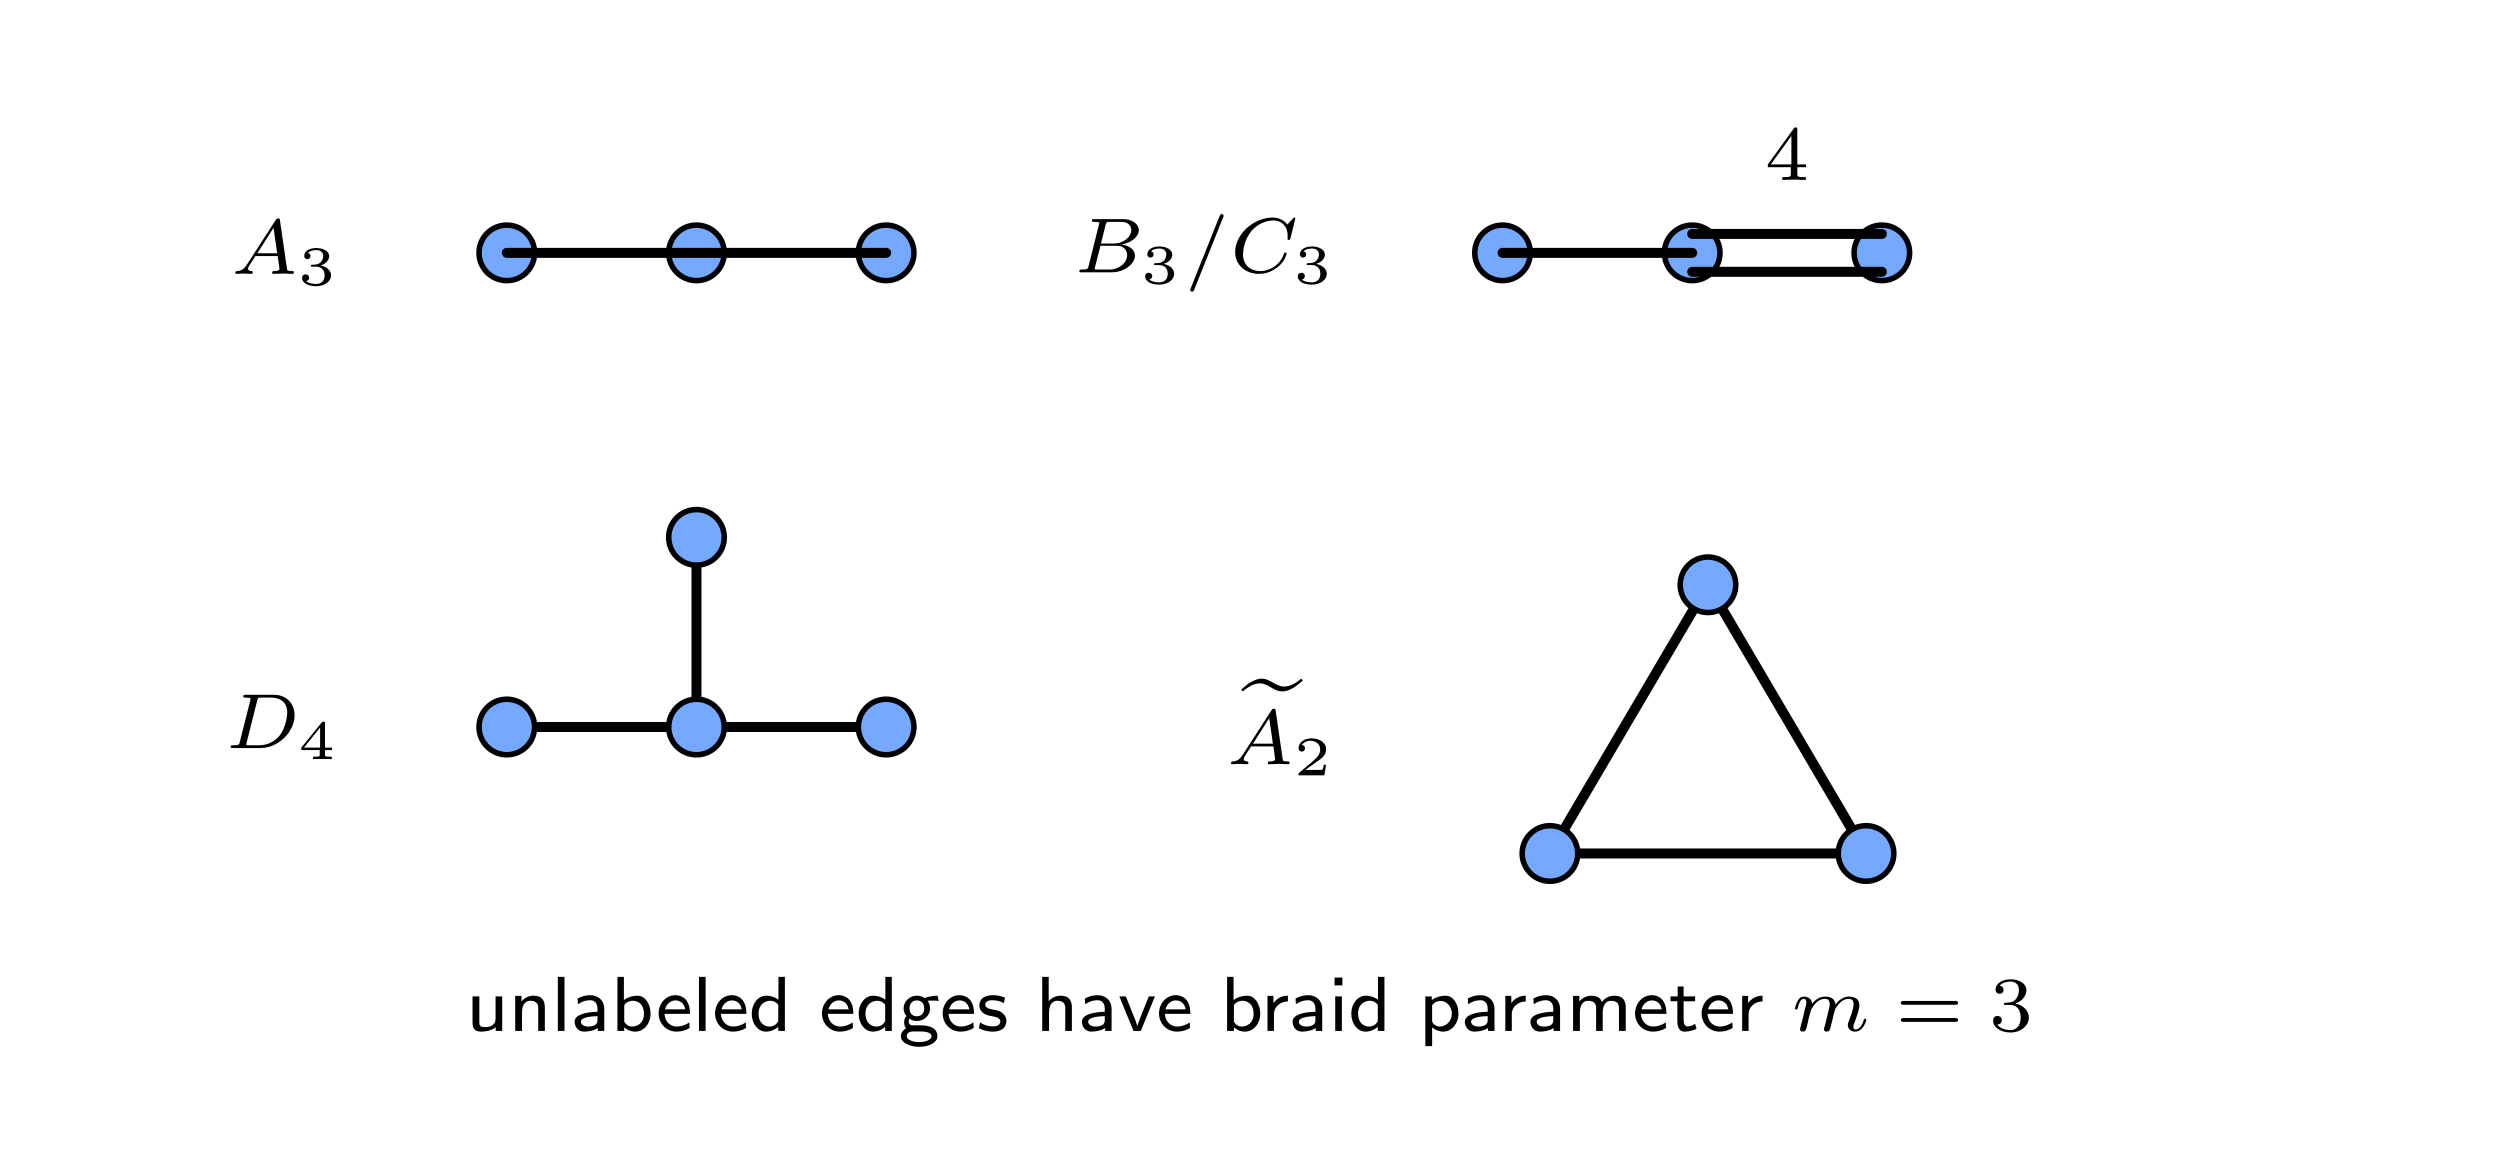
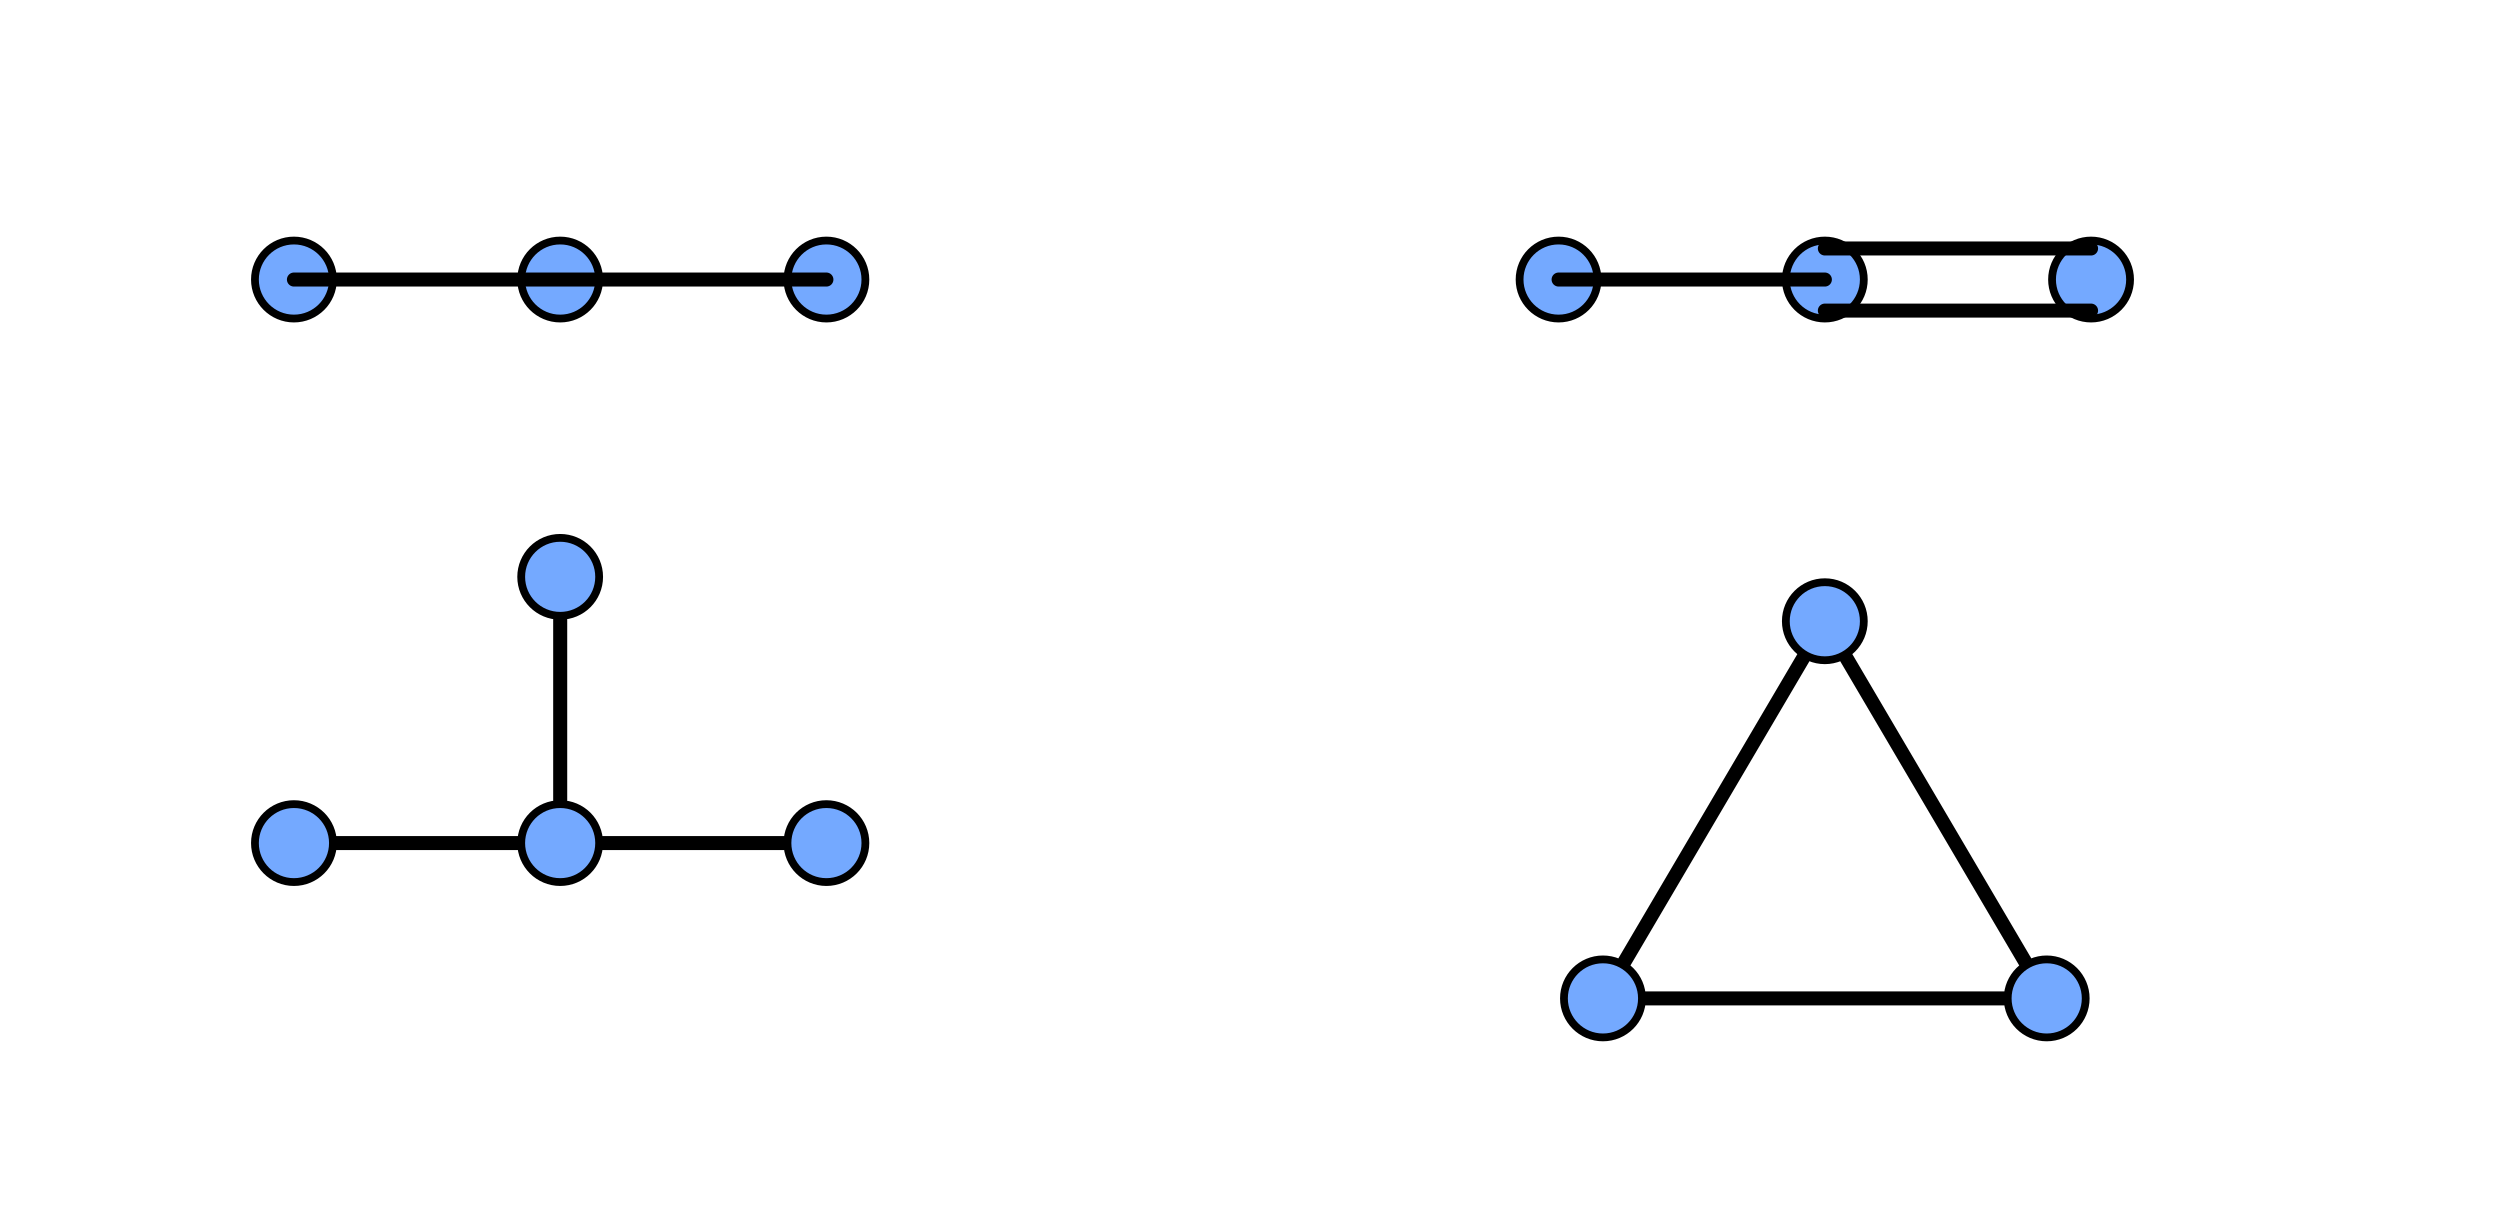
- <svg xmlns="http://www.w3.org/2000/svg" xmlns:xlink="http://www.w3.org/1999/xlink" width="223.937" height="104.881" viewBox="0 0 223.937 104.881">
-   <defs>
-     <g>
-       <g id="glyph-0-0">
-         <path d="M 1.438 -0.844 C 1.188 -0.453 0.969 -0.281 0.562 -0.25 C 0.484 -0.25 0.391 -0.25 0.391 -0.109 C 0.391 -0.031 0.453 0 0.5 0 C 0.672 0 0.906 -0.031 1.094 -0.031 C 1.312 -0.031 1.609 0 1.812 0 C 1.844 0 1.953 0 1.953 -0.156 C 1.953 -0.25 1.859 -0.25 1.828 -0.25 C 1.781 -0.266 1.531 -0.266 1.531 -0.453 C 1.531 -0.547 1.594 -0.656 1.625 -0.719 L 2.188 -1.594 L 4.188 -1.594 L 4.344 -0.438 C 4.328 -0.359 4.281 -0.25 3.875 -0.25 C 3.781 -0.25 3.688 -0.25 3.688 -0.094 C 3.688 -0.062 3.703 0 3.797 0 C 4 0 4.5 -0.031 4.703 -0.031 C 4.828 -0.031 4.984 -0.016 5.109 -0.016 C 5.234 -0.016 5.375 0 5.5 0 C 5.594 0 5.641 -0.062 5.641 -0.141 C 5.641 -0.25 5.562 -0.25 5.453 -0.25 C 5.047 -0.25 5.031 -0.312 5.016 -0.469 L 4.391 -4.781 C 4.375 -4.922 4.359 -4.969 4.234 -4.969 C 4.094 -4.969 4.062 -4.906 4 -4.812 Z M 2.359 -1.844 L 3.812 -4.125 L 4.141 -1.844 Z M 2.359 -1.844 " />
-       </g>
-       <g id="glyph-0-1">
-         <path d="M 1.328 -0.547 C 1.266 -0.312 1.25 -0.25 0.703 -0.25 C 0.594 -0.25 0.5 -0.25 0.5 -0.109 C 0.5 0 0.578 0 0.703 0 L 3.406 0 C 4.578 0 5.484 -0.797 5.484 -1.484 C 5.484 -1.984 5.031 -2.406 4.281 -2.484 C 5.125 -2.641 5.828 -3.172 5.828 -3.766 C 5.828 -4.297 5.297 -4.766 4.391 -4.766 L 1.859 -4.766 C 1.719 -4.766 1.625 -4.766 1.625 -4.609 C 1.625 -4.516 1.719 -4.516 1.859 -4.516 C 1.859 -4.516 2 -4.516 2.125 -4.5 C 2.266 -4.484 2.281 -4.469 2.281 -4.391 C 2.281 -4.391 2.281 -4.344 2.25 -4.25 Z M 2.438 -2.578 L 2.859 -4.266 C 2.922 -4.484 2.922 -4.516 3.219 -4.516 L 4.281 -4.516 C 4.984 -4.516 5.156 -4.047 5.156 -3.781 C 5.156 -3.219 4.516 -2.578 3.578 -2.578 Z M 2.109 -0.25 C 1.891 -0.25 1.875 -0.266 1.875 -0.328 C 1.875 -0.328 1.875 -0.359 1.906 -0.469 L 2.391 -2.375 L 3.875 -2.375 C 4.516 -2.375 4.781 -1.938 4.781 -1.547 C 4.781 -0.844 4.062 -0.25 3.219 -0.25 Z M 2.109 -0.25 " />
-       </g>
-       <g id="glyph-0-2">
-         <path d="M 3.484 -4.922 C 3.531 -5.016 3.531 -5.031 3.531 -5.047 C 3.531 -5.156 3.438 -5.219 3.359 -5.219 C 3.25 -5.219 3.219 -5.141 3.172 -5.047 L 0.578 1.438 C 0.531 1.531 0.531 1.547 0.531 1.562 C 0.531 1.672 0.625 1.734 0.703 1.734 C 0.828 1.734 0.859 1.656 0.891 1.562 Z M 3.484 -4.922 " />
-       </g>
-       <g id="glyph-0-3">
-         <path d="M 5.875 -4.812 C 5.875 -4.844 5.859 -4.906 5.781 -4.906 C 5.734 -4.906 5.719 -4.891 5.656 -4.812 L 5.156 -4.281 C 5.094 -4.359 4.703 -4.906 3.844 -4.906 C 2.141 -4.906 0.484 -3.406 0.484 -1.828 C 0.484 -0.688 1.375 0.141 2.625 0.141 C 3 0.141 3.672 0.062 4.391 -0.547 C 4.938 -1.016 5.094 -1.609 5.094 -1.672 C 5.094 -1.766 5.016 -1.766 4.969 -1.766 C 4.891 -1.766 4.875 -1.734 4.844 -1.656 C 4.562 -0.703 3.594 -0.109 2.75 -0.109 C 2 -0.109 1.188 -0.516 1.188 -1.609 C 1.188 -1.812 1.234 -2.906 2.031 -3.797 C 2.516 -4.328 3.25 -4.641 3.906 -4.641 C 4.719 -4.641 5.188 -4.062 5.188 -3.281 C 5.188 -3.094 5.172 -3.031 5.172 -3 C 5.172 -2.906 5.266 -2.906 5.297 -2.906 C 5.406 -2.906 5.406 -2.922 5.438 -3.062 Z M 5.875 -4.812 " />
-       </g>
-       <g id="glyph-0-4">
-         <path d="M 1.312 -0.547 C 1.266 -0.312 1.25 -0.25 0.703 -0.25 C 0.578 -0.25 0.5 -0.25 0.5 -0.094 C 0.5 0 0.578 0 0.703 0 L 3.188 0 C 4.734 0 6.219 -1.422 6.219 -2.938 C 6.219 -3.953 5.516 -4.766 4.391 -4.766 L 1.844 -4.766 C 1.703 -4.766 1.625 -4.766 1.625 -4.609 C 1.625 -4.516 1.703 -4.516 1.859 -4.516 C 1.969 -4.516 2 -4.516 2.125 -4.5 C 2.266 -4.484 2.266 -4.469 2.266 -4.391 C 2.266 -4.391 2.266 -4.344 2.25 -4.25 Z M 2.875 -4.266 C 2.938 -4.484 2.938 -4.516 3.234 -4.516 L 4.125 -4.516 C 4.906 -4.516 5.562 -4.125 5.562 -3.172 C 5.562 -3.016 5.484 -1.812 4.797 -1.016 C 4.516 -0.703 3.922 -0.25 3.062 -0.25 L 2.125 -0.25 C 1.906 -0.25 1.891 -0.266 1.891 -0.328 C 1.891 -0.328 1.891 -0.359 1.922 -0.469 Z M 2.875 -4.266 " />
-       </g>
-       <g id="glyph-0-5">
-         <path d="M 3.031 -0.562 C 2.984 -0.422 2.922 -0.188 2.922 -0.156 C 2.922 0 3.047 0.062 3.156 0.062 C 3.297 0.062 3.406 -0.016 3.438 -0.078 C 3.469 -0.141 3.531 -0.375 3.562 -0.516 C 3.594 -0.641 3.672 -0.969 3.719 -1.141 C 3.75 -1.297 3.797 -1.453 3.828 -1.609 C 3.906 -1.906 3.906 -1.922 4.047 -2.141 C 4.266 -2.484 4.625 -2.875 5.156 -2.875 C 5.547 -2.875 5.578 -2.562 5.578 -2.391 C 5.578 -1.969 5.281 -1.203 5.156 -0.906 C 5.094 -0.703 5.062 -0.641 5.062 -0.531 C 5.062 -0.156 5.359 0.062 5.719 0.062 C 6.422 0.062 6.719 -0.891 6.719 -1 C 6.719 -1.094 6.641 -1.094 6.609 -1.094 C 6.516 -1.094 6.516 -1.047 6.484 -0.969 C 6.328 -0.406 6.016 -0.125 5.75 -0.125 C 5.594 -0.125 5.562 -0.219 5.562 -0.375 C 5.562 -0.531 5.609 -0.625 5.734 -0.938 C 5.812 -1.156 6.094 -1.891 6.094 -2.281 C 6.094 -2.391 6.094 -2.688 5.844 -2.891 C 5.719 -2.969 5.516 -3.078 5.188 -3.078 C 4.562 -3.078 4.188 -2.656 3.953 -2.375 C 3.906 -2.969 3.406 -3.078 3.047 -3.078 C 2.469 -3.078 2.078 -2.719 1.875 -2.438 C 1.828 -2.922 1.422 -3.078 1.125 -3.078 C 0.828 -3.078 0.672 -2.859 0.578 -2.703 C 0.422 -2.438 0.328 -2.047 0.328 -2 C 0.328 -1.922 0.422 -1.922 0.453 -1.922 C 0.547 -1.922 0.547 -1.938 0.594 -2.125 C 0.703 -2.531 0.844 -2.875 1.109 -2.875 C 1.297 -2.875 1.344 -2.719 1.344 -2.531 C 1.344 -2.406 1.281 -2.141 1.219 -1.953 C 1.172 -1.766 1.109 -1.484 1.078 -1.328 L 0.844 -0.438 C 0.828 -0.344 0.781 -0.172 0.781 -0.156 C 0.781 0 0.906 0.062 1.016 0.062 C 1.141 0.062 1.25 -0.016 1.297 -0.078 C 1.328 -0.141 1.375 -0.375 1.422 -0.516 C 1.453 -0.641 1.531 -0.969 1.562 -1.141 C 1.609 -1.297 1.656 -1.453 1.688 -1.609 C 1.766 -1.891 1.781 -1.953 1.984 -2.234 C 2.172 -2.516 2.5 -2.875 3.031 -2.875 C 3.422 -2.875 3.438 -2.516 3.438 -2.391 C 3.438 -2.219 3.422 -2.125 3.312 -1.734 Z M 3.031 -0.562 " />
-       </g>
-       <g id="glyph-1-0">
-         <path d="M 1.641 -1.641 C 2.094 -1.641 2.406 -1.359 2.406 -0.875 C 2.406 -0.359 2.094 -0.094 1.641 -0.094 C 1.594 -0.094 1 -0.094 0.75 -0.359 C 0.953 -0.375 1.016 -0.531 1.016 -0.656 C 1.016 -0.844 0.875 -0.953 0.703 -0.953 C 0.547 -0.953 0.391 -0.859 0.391 -0.641 C 0.391 -0.125 0.984 0.109 1.656 0.109 C 2.469 0.109 2.984 -0.375 2.984 -0.859 C 2.984 -1.266 2.625 -1.625 2.047 -1.75 C 2.641 -1.938 2.812 -2.328 2.812 -2.594 C 2.812 -3 2.297 -3.312 1.672 -3.312 C 1.062 -3.312 0.578 -3.047 0.578 -2.609 C 0.578 -2.375 0.766 -2.312 0.859 -2.312 C 1 -2.312 1.141 -2.422 1.141 -2.594 C 1.141 -2.703 1.078 -2.844 0.906 -2.875 C 1.109 -3.109 1.562 -3.125 1.656 -3.125 C 2.016 -3.125 2.281 -2.938 2.281 -2.594 C 2.281 -2.312 2.094 -1.859 1.562 -1.828 C 1.438 -1.828 1.406 -1.812 1.281 -1.812 C 1.234 -1.812 1.172 -1.797 1.172 -1.734 C 1.172 -1.641 1.219 -1.641 1.312 -1.641 Z M 1.641 -1.641 " />
-       </g>
-       <g id="glyph-1-1">
-         <path d="M 3.062 -0.812 L 3.062 -1.031 L 2.438 -1.031 L 2.438 -3.219 C 2.438 -3.328 2.438 -3.359 2.312 -3.359 C 2.219 -3.359 2.203 -3.359 2.156 -3.297 L 0.312 -1.031 L 0.312 -0.812 L 1.969 -0.812 L 1.969 -0.422 C 1.969 -0.266 1.969 -0.219 1.531 -0.219 L 1.359 -0.219 L 1.359 0 C 1.594 -0.016 1.922 -0.016 2.203 -0.016 C 2.5 -0.016 2.812 -0.016 3.047 0 L 3.047 -0.219 L 2.875 -0.219 C 2.438 -0.219 2.438 -0.266 2.438 -0.422 L 2.438 -0.812 Z M 2 -2.828 L 2 -1.031 L 0.547 -1.031 Z M 2 -2.828 " />
-       </g>
-       <g id="glyph-1-2">
-         <path d="M 2.922 -0.953 L 2.719 -0.953 C 2.703 -0.859 2.656 -0.562 2.578 -0.5 C 2.531 -0.484 2.109 -0.484 2.047 -0.484 L 1.062 -0.484 C 1.391 -0.719 1.766 -1 2.062 -1.203 C 2.516 -1.5 2.922 -1.797 2.922 -2.328 C 2.922 -2.953 2.328 -3.312 1.609 -3.312 C 0.938 -3.312 0.453 -2.922 0.453 -2.438 C 0.453 -2.172 0.672 -2.125 0.734 -2.125 C 0.875 -2.125 1.031 -2.219 1.031 -2.422 C 1.031 -2.609 0.906 -2.703 0.75 -2.719 C 0.891 -2.938 1.172 -3.094 1.516 -3.094 C 2 -3.094 2.391 -2.797 2.391 -2.312 C 2.391 -1.891 2.109 -1.578 1.719 -1.25 L 0.516 -0.234 C 0.469 -0.188 0.453 -0.188 0.453 -0.156 L 0.453 0 L 2.766 0 Z M 2.922 -0.953 " />
-       </g>
-       <g id="glyph-2-0">
-         <path d="M 3.688 -1.141 L 3.688 -1.391 L 2.906 -1.391 L 2.906 -4.5 C 2.906 -4.641 2.906 -4.703 2.766 -4.703 C 2.672 -4.703 2.641 -4.703 2.578 -4.594 L 0.266 -1.391 L 0.266 -1.141 L 2.328 -1.141 L 2.328 -0.578 C 2.328 -0.328 2.328 -0.25 1.75 -0.25 L 1.562 -0.25 L 1.562 0 C 1.922 -0.016 2.359 -0.031 2.609 -0.031 C 2.875 -0.031 3.312 -0.016 3.672 0 L 3.672 -0.25 L 3.484 -0.25 C 2.906 -0.25 2.906 -0.328 2.906 -0.578 L 2.906 -1.141 Z M 2.375 -3.938 L 2.375 -1.391 L 0.531 -1.391 Z M 2.375 -3.938 " />
-       </g>
-       <g id="glyph-2-1">
-         <path d="M 5.359 -2.344 C 5.453 -2.344 5.609 -2.344 5.609 -2.516 C 5.609 -2.688 5.453 -2.688 5.359 -2.688 L 0.75 -2.688 C 0.656 -2.688 0.484 -2.688 0.484 -2.516 C 0.484 -2.344 0.641 -2.344 0.75 -2.344 Z M 5.359 -0.812 C 5.453 -0.812 5.609 -0.812 5.609 -0.969 C 5.609 -1.156 5.453 -1.156 5.359 -1.156 L 0.75 -1.156 C 0.641 -1.156 0.484 -1.156 0.484 -0.969 C 0.484 -0.812 0.656 -0.812 0.75 -0.812 Z M 5.359 -0.812 " />
-       </g>
-       <g id="glyph-2-2">
-         <path d="M 1.906 -2.328 C 2.453 -2.328 2.844 -1.953 2.844 -1.203 C 2.844 -0.344 2.328 -0.078 1.938 -0.078 C 1.656 -0.078 1.031 -0.156 0.75 -0.578 C 1.078 -0.578 1.156 -0.812 1.156 -0.969 C 1.156 -1.188 0.984 -1.344 0.766 -1.344 C 0.578 -1.344 0.375 -1.219 0.375 -0.938 C 0.375 -0.281 1.094 0.141 1.938 0.141 C 2.906 0.141 3.578 -0.516 3.578 -1.203 C 3.578 -1.75 3.141 -2.297 2.375 -2.453 C 3.094 -2.719 3.359 -3.234 3.359 -3.672 C 3.359 -4.219 2.734 -4.625 1.953 -4.625 C 1.188 -4.625 0.594 -4.25 0.594 -3.688 C 0.594 -3.453 0.75 -3.328 0.953 -3.328 C 1.172 -3.328 1.312 -3.484 1.312 -3.672 C 1.312 -3.875 1.172 -4.031 0.953 -4.047 C 1.203 -4.344 1.672 -4.422 1.938 -4.422 C 2.25 -4.422 2.688 -4.266 2.688 -3.672 C 2.688 -3.375 2.594 -3.047 2.406 -2.844 C 2.188 -2.578 1.984 -2.562 1.641 -2.531 C 1.469 -2.516 1.453 -2.516 1.422 -2.516 C 1.406 -2.516 1.344 -2.5 1.344 -2.422 C 1.344 -2.328 1.406 -2.328 1.531 -2.328 Z M 1.906 -2.328 " />
-       </g>
-       <g id="glyph-3-0">
-         <path d="M 5.391 -7.188 C 4.891 -6.781 4.375 -6.484 3.859 -6.484 C 3.469 -6.484 3.172 -6.656 2.828 -6.844 C 2.531 -7.016 2.234 -7.188 1.828 -7.188 C 1.578 -7.188 1.328 -7.109 1.109 -7 C 0.906 -6.906 0.703 -6.797 0.531 -6.656 L 0 -6.219 L 0.141 -6.047 C 0.625 -6.453 1.156 -6.766 1.656 -6.766 C 2.062 -6.766 2.344 -6.594 2.703 -6.391 C 2.984 -6.219 3.297 -6.047 3.688 -6.047 C 3.938 -6.047 4.203 -6.125 4.422 -6.234 C 4.625 -6.328 4.812 -6.438 4.984 -6.578 L 5.531 -7.016 Z M 5.391 -7.188 " />
-       </g>
-       <g id="glyph-4-0">
-         <path d="M 3.234 -3.094 L 2.641 -3.094 L 2.641 -1.078 C 2.641 -0.516 2.156 -0.344 1.75 -0.344 C 1.234 -0.344 1.188 -0.484 1.188 -0.797 L 1.188 -3.094 L 0.578 -3.094 L 0.578 -0.766 C 0.578 -0.141 0.844 0.062 1.344 0.062 C 1.625 0.062 2.234 0.016 2.656 -0.328 L 2.656 0 L 3.234 0 Z M 3.234 -3.094 " />
-       </g>
-       <g id="glyph-4-1">
-         <path d="M 3.234 -2.062 C 3.234 -2.609 3.078 -3.156 2.219 -3.156 C 1.828 -3.156 1.438 -3 1.141 -2.641 L 1.141 -3.141 L 0.578 -3.141 L 0.578 0 L 1.188 0 L 1.188 -1.688 C 1.188 -2.156 1.375 -2.703 1.922 -2.703 C 2.641 -2.703 2.641 -2.219 2.641 -2.016 L 2.641 0 L 3.234 0 Z M 3.234 -2.062 " />
-       </g>
-       <g id="glyph-4-2">
-         <path d="M 1.172 -4.844 L 0.578 -4.844 L 0.578 0 L 1.172 0 Z M 1.172 -4.844 " />
-       </g>
-       <g id="glyph-4-3">
-         <path d="M 2.969 -2 C 2.969 -2.719 2.422 -3.203 1.734 -3.203 C 1.297 -3.203 0.969 -3.109 0.578 -2.906 L 0.609 -2.391 C 0.844 -2.547 1.188 -2.75 1.734 -2.75 C 2.047 -2.75 2.359 -2.516 2.359 -2 L 2.359 -1.719 C 1.328 -1.688 0.312 -1.469 0.312 -0.828 C 0.312 -0.469 0.547 0.062 1.156 0.062 C 1.469 0.062 2.016 0 2.391 -0.266 L 2.391 0 L 2.969 0 Z M 2.359 -0.984 C 2.359 -0.844 2.359 -0.672 2.125 -0.516 C 1.891 -0.391 1.625 -0.391 1.547 -0.391 C 1.156 -0.391 0.875 -0.562 0.875 -0.828 C 0.875 -1.281 2.047 -1.312 2.359 -1.328 Z M 2.359 -0.984 " />
-       </g>
-       <g id="glyph-4-4">
-         <path d="M 1.172 -4.844 L 0.594 -4.844 L 0.594 0 L 1.203 0 L 1.203 -0.328 C 1.359 -0.188 1.688 0.062 2.188 0.062 C 2.953 0.062 3.562 -0.641 3.562 -1.547 C 3.562 -2.391 3.094 -3.156 2.391 -3.156 C 1.953 -3.156 1.531 -3.031 1.172 -2.766 Z M 1.203 -2.188 C 1.203 -2.312 1.203 -2.391 1.438 -2.547 C 1.547 -2.609 1.734 -2.703 1.969 -2.703 C 2.438 -2.703 2.969 -2.391 2.969 -1.547 C 2.969 -0.703 2.391 -0.391 1.891 -0.391 C 1.641 -0.391 1.391 -0.516 1.203 -0.828 Z M 1.203 -2.188 " />
-       </g>
-       <g id="glyph-4-5">
-         <path d="M 3 -0.766 C 2.609 -0.484 2.172 -0.391 1.875 -0.391 C 1.266 -0.391 0.797 -0.891 0.781 -1.531 L 3.062 -1.531 C 3.062 -1.844 3.031 -2.312 2.766 -2.703 C 2.516 -3.062 2.094 -3.203 1.75 -3.203 C 0.906 -3.203 0.25 -2.453 0.25 -1.562 C 0.25 -0.672 0.938 0.062 1.859 0.062 C 2.266 0.062 2.688 -0.047 3.031 -0.266 Z M 0.828 -1.938 C 0.984 -2.5 1.406 -2.734 1.75 -2.734 C 2.062 -2.734 2.516 -2.594 2.641 -1.938 Z M 0.828 -1.938 " />
-       </g>
-       <g id="glyph-4-6">
-         <path d="M 3.219 -4.844 L 2.641 -4.844 L 2.641 -2.797 C 2.188 -3.125 1.734 -3.156 1.547 -3.156 C 0.812 -3.156 0.25 -2.438 0.25 -1.547 C 0.25 -0.656 0.797 0.062 1.516 0.062 C 1.953 0.062 2.359 -0.125 2.625 -0.359 L 2.625 0 L 3.219 0 Z M 2.625 -0.859 C 2.453 -0.578 2.188 -0.391 1.844 -0.391 C 1.359 -0.391 0.859 -0.734 0.859 -1.547 C 0.859 -2.406 1.453 -2.703 1.922 -2.703 C 2.203 -2.703 2.438 -2.578 2.625 -2.344 Z M 2.625 -0.859 " />
-       </g>
-       <g id="glyph-4-7">
-         <path d="M 3.5 -3.156 C 3.359 -3.156 2.891 -3.156 2.359 -2.953 L 2.344 -2.953 C 2.094 -3.109 1.844 -3.156 1.641 -3.156 C 0.969 -3.156 0.453 -2.625 0.453 -2.031 C 0.453 -1.781 0.531 -1.531 0.703 -1.344 C 0.594 -1.219 0.5 -1.031 0.5 -0.766 C 0.5 -0.484 0.609 -0.312 0.672 -0.234 C 0.281 0 0.203 0.312 0.203 0.484 C 0.203 1.016 0.938 1.422 1.844 1.422 C 2.766 1.422 3.484 1.016 3.484 0.484 C 3.484 -0.5 2.266 -0.5 1.969 -0.5 L 1.312 -0.5 C 1.203 -0.5 0.906 -0.5 0.906 -0.859 C 0.906 -1 0.953 -1.078 0.969 -1.094 C 1.203 -0.938 1.453 -0.891 1.641 -0.891 C 2.328 -0.891 2.828 -1.422 2.828 -2.016 C 2.828 -2.25 2.766 -2.453 2.641 -2.641 C 2.609 -2.672 2.609 -2.688 2.609 -2.688 C 2.609 -2.719 3.031 -2.719 3.062 -2.719 C 3.078 -2.719 3.344 -2.719 3.594 -2.688 Z M 1.641 -1.312 C 1.266 -1.312 0.984 -1.547 0.984 -2.016 C 0.984 -2.562 1.344 -2.734 1.641 -2.734 C 2.016 -2.734 2.297 -2.5 2.297 -2.031 C 2.297 -1.484 1.938 -1.312 1.641 -1.312 Z M 1.969 0.047 C 2.125 0.047 2.953 0.047 2.953 0.484 C 2.953 0.781 2.438 1 1.844 1 C 1.266 1 0.734 0.781 0.734 0.484 C 0.734 0.453 0.734 0.047 1.297 0.047 Z M 1.969 0.047 " />
-       </g>
-       <g id="glyph-4-8">
-         <path d="M 2.547 -2.984 C 2.062 -3.172 1.719 -3.203 1.469 -3.203 C 1.297 -3.203 0.25 -3.203 0.25 -2.266 C 0.25 -1.938 0.422 -1.766 0.516 -1.672 C 0.766 -1.438 1.047 -1.375 1.422 -1.312 C 1.75 -1.25 2.125 -1.172 2.125 -0.844 C 2.125 -0.406 1.547 -0.406 1.453 -0.406 C 1 -0.406 0.578 -0.562 0.312 -0.766 L 0.203 -0.234 C 0.453 -0.125 0.875 0.062 1.453 0.062 C 1.766 0.062 2.062 0.016 2.328 -0.172 C 2.578 -0.359 2.672 -0.672 2.672 -0.906 C 2.672 -1.031 2.656 -1.297 2.359 -1.562 C 2.109 -1.797 1.859 -1.844 1.516 -1.906 C 1.109 -1.984 0.781 -2.047 0.781 -2.359 C 0.781 -2.75 1.297 -2.75 1.406 -2.75 C 1.797 -2.75 2.109 -2.672 2.453 -2.484 Z M 2.547 -2.984 " />
-       </g>
-       <g id="glyph-4-9">
-         <path d="M 3.234 -2.062 C 3.234 -2.609 3.078 -3.156 2.219 -3.156 C 1.625 -3.156 1.297 -2.812 1.156 -2.672 L 1.156 -4.844 L 0.578 -4.844 L 0.578 0 L 1.188 0 L 1.188 -1.688 C 1.188 -2.156 1.375 -2.703 1.922 -2.703 C 2.641 -2.703 2.641 -2.219 2.641 -2.016 L 2.641 0 L 3.234 0 Z M 3.234 -2.062 " />
-       </g>
-       <g id="glyph-4-10">
-         <path d="M 3.297 -3.094 L 2.75 -3.094 C 1.797 -0.766 1.75 -0.578 1.719 -0.406 C 1.656 -0.688 1.469 -1.172 1.25 -1.703 L 0.688 -3.094 L 0.109 -3.094 L 1.375 0 L 2.031 0 Z M 3.297 -3.094 " />
-       </g>
-       <g id="glyph-4-11">
-         <path d="M 1.172 -1.484 C 1.172 -2.234 1.812 -2.641 2.422 -2.641 L 2.422 -3.156 C 1.828 -3.156 1.406 -2.875 1.125 -2.5 L 1.125 -3.141 L 0.594 -3.141 L 0.594 0 L 1.172 0 Z M 1.172 -1.484 " />
-       </g>
-       <g id="glyph-4-12">
-         <path d="M 1.219 -4.781 L 0.516 -4.781 L 0.516 -4.078 L 1.219 -4.078 Z M 1.172 -3.094 L 0.578 -3.094 L 0.578 0 L 1.172 0 Z M 1.172 -3.094 " />
-       </g>
-       <g id="glyph-4-13">
-         <path d="M 1.203 -0.328 C 1.562 0 1.969 0.062 2.203 0.062 C 2.938 0.062 3.562 -0.641 3.562 -1.547 C 3.562 -2.391 3.109 -3.156 2.422 -3.156 C 2.109 -3.156 1.578 -3.078 1.172 -2.766 L 1.172 -3.094 L 0.594 -3.094 L 0.594 1.359 L 1.203 1.359 Z M 1.203 -2.312 C 1.359 -2.516 1.625 -2.688 1.969 -2.688 C 2.516 -2.688 2.969 -2.172 2.969 -1.547 C 2.969 -0.859 2.438 -0.391 1.891 -0.391 C 1.797 -0.391 1.609 -0.406 1.438 -0.547 C 1.219 -0.703 1.203 -0.812 1.203 -0.953 Z M 1.203 -2.312 " />
-       </g>
-       <g id="glyph-4-14">
-         <path d="M 5.297 -2.062 C 5.297 -2.609 5.141 -3.156 4.281 -3.156 C 3.688 -3.156 3.328 -2.828 3.156 -2.594 C 3.094 -2.781 2.922 -3.156 2.219 -3.156 C 1.828 -3.156 1.438 -3 1.141 -2.641 L 1.141 -3.141 L 0.578 -3.141 L 0.578 0 L 1.188 0 L 1.188 -1.688 C 1.188 -2.156 1.375 -2.703 1.922 -2.703 C 2.641 -2.703 2.641 -2.219 2.641 -2.016 L 2.641 0 L 3.234 0 L 3.234 -1.688 C 3.234 -2.156 3.438 -2.703 3.969 -2.703 C 4.688 -2.703 4.688 -2.219 4.688 -2.016 L 4.688 0 L 5.297 0 Z M 5.297 -2.062 " />
-       </g>
-       <g id="glyph-4-15">
-         <path d="M 1.312 -2.656 L 2.344 -2.656 L 2.344 -3.094 L 1.312 -3.094 L 1.312 -3.984 L 0.781 -3.984 L 0.781 -3.094 L 0.141 -3.094 L 0.141 -2.656 L 0.75 -2.656 L 0.75 -0.891 C 0.75 -0.422 0.875 0.062 1.375 0.062 C 1.875 0.062 2.266 -0.094 2.469 -0.188 L 2.344 -0.641 C 2.125 -0.469 1.875 -0.406 1.672 -0.406 C 1.391 -0.406 1.312 -0.703 1.312 -1.016 Z M 1.312 -2.656 " />
-       </g>
-     </g>
-   </defs>
-   <g fill="rgb(0%, 0%, 0%)" fill-opacity="1">
-     <use xlink:href="#glyph-0-0" x="20.688" y="24.533" />
-   </g>
-   <g fill="rgb(0%, 0%, 0%)" fill-opacity="1">
-     <use xlink:href="#glyph-1-0" x="26.673" y="25.528" />
-   </g>
-   <path fill-rule="nonzero" fill="rgb(45.589%, 66.176%, 100%)" fill-opacity="1" stroke-width="0.498" stroke-linecap="round" stroke-linejoin="round" stroke="rgb(0%, 0%, 0%)" stroke-opacity="1" stroke-miterlimit="10" d="M -64.126 29.766 C -64.126 31.139 -65.241 32.253 -66.614 32.253 C -67.99 32.253 -69.105 31.139 -69.105 29.766 C -69.105 28.389 -67.99 27.275 -66.614 27.275 C -65.241 27.275 -64.126 28.389 -64.126 29.766 Z M -64.126 29.766 " transform="matrix(0.998867, 0, 0, -0.998867, 111.9365, 52.38057)" />
-   <path fill-rule="nonzero" fill="rgb(45.589%, 66.176%, 100%)" fill-opacity="1" stroke-width="0.498" stroke-linecap="round" stroke-linejoin="round" stroke="rgb(0%, 0%, 0%)" stroke-opacity="1" stroke-miterlimit="10" d="M -47.115 29.766 C -47.115 31.139 -48.229 32.253 -49.606 32.253 C -50.983 32.253 -52.097 31.139 -52.097 29.766 C -52.097 28.389 -50.983 27.275 -49.606 27.275 C -48.229 27.275 -47.115 28.389 -47.115 29.766 Z M -47.115 29.766 " transform="matrix(0.998867, 0, 0, -0.998867, 111.9365, 52.38057)" />
-   <path fill-rule="nonzero" fill="rgb(45.589%, 66.176%, 100%)" fill-opacity="1" stroke-width="0.498" stroke-linecap="round" stroke-linejoin="round" stroke="rgb(0%, 0%, 0%)" stroke-opacity="1" stroke-miterlimit="10" d="M -30.107 29.766 C -30.107 31.139 -31.222 32.253 -32.598 32.253 C -33.975 32.253 -35.09 31.139 -35.09 29.766 C -35.09 28.389 -33.975 27.275 -32.598 27.275 C -31.222 27.275 -30.107 28.389 -30.107 29.766 Z M -30.107 29.766 " transform="matrix(0.998867, 0, 0, -0.998867, 111.9365, 52.38057)" />
-   <path fill="none" stroke-width="0.897" stroke-linecap="round" stroke-linejoin="round" stroke="rgb(0%, 0%, 0%)" stroke-opacity="1" stroke-miterlimit="10" d="M -66.614 29.766 L -32.598 29.766 " transform="matrix(0.998867, 0, 0, -0.998867, 111.9365, 52.38057)" />
-   <g fill="rgb(0%, 0%, 0%)" fill-opacity="1">
-     <use xlink:href="#glyph-0-1" x="96.181" y="24.392" />
-   </g>
-   <g fill="rgb(0%, 0%, 0%)" fill-opacity="1">
-     <use xlink:href="#glyph-1-0" x="102.194" y="25.387" />
-   </g>
-   <g fill="rgb(0%, 0%, 0%)" fill-opacity="1">
-     <use xlink:href="#glyph-0-2" x="106.078" y="24.392" />
-     <use xlink:href="#glyph-0-3" x="110.155" y="24.392" />
-   </g>
-   <g fill="rgb(0%, 0%, 0%)" fill-opacity="1">
-     <use xlink:href="#glyph-1-0" x="115.863" y="25.387" />
-   </g>
-   <path fill-rule="nonzero" fill="rgb(45.589%, 66.176%, 100%)" fill-opacity="1" stroke-width="0.498" stroke-linecap="round" stroke-linejoin="round" stroke="rgb(0%, 0%, 0%)" stroke-opacity="1" stroke-miterlimit="10" d="M 25.17 29.766 C 25.17 31.139 24.052 32.253 22.679 32.253 C 21.302 32.253 20.188 31.139 20.188 29.766 C 20.188 28.389 21.302 27.275 22.679 27.275 C 24.052 27.275 25.17 28.389 25.17 29.766 Z M 25.17 29.766 " transform="matrix(0.998867, 0, 0, -0.998867, 111.9365, 52.38057)" />
-   <path fill-rule="nonzero" fill="rgb(45.589%, 66.176%, 100%)" fill-opacity="1" stroke-width="0.498" stroke-linecap="round" stroke-linejoin="round" stroke="rgb(0%, 0%, 0%)" stroke-opacity="1" stroke-miterlimit="10" d="M 42.178 29.766 C 42.178 31.139 41.059 32.253 39.687 32.253 C 38.31 32.253 37.195 31.139 37.195 29.766 C 37.195 28.389 38.31 27.275 39.687 27.275 C 41.059 27.275 42.178 28.389 42.178 29.766 Z M 42.178 29.766 " transform="matrix(0.998867, 0, 0, -0.998867, 111.9365, 52.38057)" />
-   <path fill-rule="nonzero" fill="rgb(45.589%, 66.176%, 100%)" fill-opacity="1" stroke-width="0.498" stroke-linecap="round" stroke-linejoin="round" stroke="rgb(0%, 0%, 0%)" stroke-opacity="1" stroke-miterlimit="10" d="M 59.185 29.766 C 59.185 31.139 58.071 32.253 56.694 32.253 C 55.318 32.253 54.203 31.139 54.203 29.766 C 54.203 28.389 55.318 27.275 56.694 27.275 C 58.071 27.275 59.185 28.389 59.185 29.766 Z M 59.185 29.766 " transform="matrix(0.998867, 0, 0, -0.998867, 111.9365, 52.38057)" />
-   <path fill="none" stroke-width="0.897" stroke-linecap="round" stroke-linejoin="round" stroke="rgb(0%, 0%, 0%)" stroke-opacity="1" stroke-miterlimit="10" d="M 22.679 29.766 L 39.687 29.766 " transform="matrix(0.998867, 0, 0, -0.998867, 111.9365, 52.38057)" />
-   <path fill="none" stroke-width="0.897" stroke-linecap="round" stroke-linejoin="round" stroke="rgb(0%, 0%, 0%)" stroke-opacity="1" stroke-miterlimit="10" d="M 39.687 31.463 L 56.694 31.463 " transform="matrix(0.998867, 0, 0, -0.998867, 111.9365, 52.38057)" />
-   <path fill="none" stroke-width="0.897" stroke-linecap="round" stroke-linejoin="round" stroke="rgb(0%, 0%, 0%)" stroke-opacity="1" stroke-miterlimit="10" d="M 39.687 28.065 L 56.694 28.065 " transform="matrix(0.998867, 0, 0, -0.998867, 111.9365, 52.38057)" />
-   <g fill="rgb(0%, 0%, 0%)" fill-opacity="1">
-     <use xlink:href="#glyph-2-0" x="158.088" y="16.118" />
-   </g>
-   <g fill="rgb(0%, 0%, 0%)" fill-opacity="1">
-     <use xlink:href="#glyph-0-4" x="20.167" y="67.005" />
-   </g>
-   <g fill="rgb(0%, 0%, 0%)" fill-opacity="1">
-     <use xlink:href="#glyph-1-1" x="26.673" y="68" />
-   </g>
-   <path fill-rule="nonzero" fill="rgb(45.589%, 66.176%, 100%)" fill-opacity="1" stroke-width="0.498" stroke-linecap="round" stroke-linejoin="round" stroke="rgb(0%, 0%, 0%)" stroke-opacity="1" stroke-miterlimit="10" d="M -47.115 -12.755 C -47.115 -11.378 -48.229 -10.264 -49.606 -10.264 C -50.983 -10.264 -52.097 -11.378 -52.097 -12.755 C -52.097 -14.132 -50.983 -15.246 -49.606 -15.246 C -48.229 -15.246 -47.115 -14.132 -47.115 -12.755 Z M -47.115 -12.755 " transform="matrix(0.998867, 0, 0, -0.998867, 111.9365, 52.38057)" />
-   <path fill-rule="nonzero" fill="rgb(45.589%, 66.176%, 100%)" fill-opacity="1" stroke-width="0.498" stroke-linecap="round" stroke-linejoin="round" stroke="rgb(0%, 0%, 0%)" stroke-opacity="1" stroke-miterlimit="10" d="M -64.126 -12.755 C -64.126 -11.378 -65.241 -10.264 -66.614 -10.264 C -67.99 -10.264 -69.105 -11.378 -69.105 -12.755 C -69.105 -14.132 -67.99 -15.246 -66.614 -15.246 C -65.241 -15.246 -64.126 -14.132 -64.126 -12.755 Z M -64.126 -12.755 " transform="matrix(0.998867, 0, 0, -0.998867, 111.9365, 52.38057)" />
-   <path fill-rule="nonzero" fill="rgb(45.589%, 66.176%, 100%)" fill-opacity="1" stroke-width="0.498" stroke-linecap="round" stroke-linejoin="round" stroke="rgb(0%, 0%, 0%)" stroke-opacity="1" stroke-miterlimit="10" d="M -30.107 -12.755 C -30.107 -11.378 -31.222 -10.264 -32.598 -10.264 C -33.975 -10.264 -35.09 -11.378 -35.09 -12.755 C -35.09 -14.132 -33.975 -15.246 -32.598 -15.246 C -31.222 -15.246 -30.107 -14.132 -30.107 -12.755 Z M -30.107 -12.755 " transform="matrix(0.998867, 0, 0, -0.998867, 111.9365, 52.38057)" />
-   <path fill-rule="nonzero" fill="rgb(45.589%, 66.176%, 100%)" fill-opacity="1" stroke-width="0.498" stroke-linecap="round" stroke-linejoin="round" stroke="rgb(0%, 0%, 0%)" stroke-opacity="1" stroke-miterlimit="10" d="M -47.115 4.253 C -47.115 5.629 -48.229 6.744 -49.606 6.744 C -50.983 6.744 -52.097 5.629 -52.097 4.253 C -52.097 2.876 -50.983 1.761 -49.606 1.761 C -48.229 1.761 -47.115 2.876 -47.115 4.253 Z M -47.115 4.253 " transform="matrix(0.998867, 0, 0, -0.998867, 111.9365, 52.38057)" />
-   <path fill="none" stroke-width="0.897" stroke-linecap="round" stroke-linejoin="round" stroke="rgb(0%, 0%, 0%)" stroke-opacity="1" stroke-miterlimit="10" d="M -63.876 -12.755 L -52.347 -12.755 M -46.869 -12.755 L -35.34 -12.755 " transform="matrix(0.998867, 0, 0, -0.998867, 111.9365, 52.38057)" />
-   <path fill="none" stroke-width="0.897" stroke-linecap="round" stroke-linejoin="round" stroke="rgb(0%, 0%, 0%)" stroke-opacity="1" stroke-miterlimit="10" d="M -49.606 -10.018 L -49.606 1.511 " transform="matrix(0.998867, 0, 0, -0.998867, 111.9365, 52.38057)" />
-   <g fill="rgb(0%, 0%, 0%)" fill-opacity="1">
-     <use xlink:href="#glyph-3-0" x="111.177" y="67.98" />
-   </g>
-   <g fill="rgb(0%, 0%, 0%)" fill-opacity="1">
-     <use xlink:href="#glyph-0-0" x="109.878" y="68.455" />
-   </g>
-   <g fill="rgb(0%, 0%, 0%)" fill-opacity="1">
-     <use xlink:href="#glyph-1-2" x="115.863" y="69.451" />
-   </g>
-   <path fill-rule="nonzero" fill="rgb(45.589%, 66.176%, 100%)" fill-opacity="1" stroke-width="0.498" stroke-linecap="round" stroke-linejoin="round" stroke="rgb(0%, 0%, 0%)" stroke-opacity="1" stroke-miterlimit="10" d="M 29.421 -24.096 C 29.421 -22.719 28.306 -21.605 26.93 -21.605 C 25.553 -21.605 24.439 -22.719 24.439 -24.096 C 24.439 -25.469 25.553 -26.587 26.93 -26.587 C 28.306 -26.587 29.421 -25.469 29.421 -24.096 Z M 29.421 -24.096 " transform="matrix(0.998867, 0, 0, -0.998867, 111.9365, 52.38057)" />
-   <path fill-rule="nonzero" fill="rgb(45.589%, 66.176%, 100%)" fill-opacity="1" stroke-width="0.498" stroke-linecap="round" stroke-linejoin="round" stroke="rgb(0%, 0%, 0%)" stroke-opacity="1" stroke-miterlimit="10" d="M 57.766 -24.096 C 57.766 -22.719 56.651 -21.605 55.275 -21.605 C 53.902 -21.605 52.787 -22.719 52.787 -24.096 C 52.787 -25.469 53.902 -26.587 55.275 -26.587 C 56.651 -26.587 57.766 -25.469 57.766 -24.096 Z M 57.766 -24.096 " transform="matrix(0.998867, 0, 0, -0.998867, 111.9365, 52.38057)" />
-   <path fill-rule="nonzero" fill="rgb(45.589%, 66.176%, 100%)" fill-opacity="1" stroke-width="0.498" stroke-linecap="round" stroke-linejoin="round" stroke="rgb(0%, 0%, 0%)" stroke-opacity="1" stroke-miterlimit="10" d="M 43.593 0.002 C 43.593 1.374 42.479 2.489 41.102 2.489 C 39.726 2.489 38.611 1.374 38.611 0.002 C 38.611 -1.375 39.726 -2.489 41.102 -2.489 C 42.479 -2.489 43.593 -1.375 43.593 0.002 Z M 43.593 0.002 " transform="matrix(0.998867, 0, 0, -0.998867, 111.9365, 52.38057)" />
-   <path fill="none" stroke-width="0.897" stroke-linecap="round" stroke-linejoin="round" stroke="rgb(0%, 0%, 0%)" stroke-opacity="1" stroke-miterlimit="10" d="M 29.667 -24.096 L 52.537 -24.096 M 53.886 -21.734 L 42.491 -2.36 M 39.714 -2.36 L 28.318 -21.734 " transform="matrix(0.998867, 0, 0, -0.998867, 111.9365, 52.38057)" />
-   <g fill="rgb(0%, 0%, 0%)" fill-opacity="1">
-     <use xlink:href="#glyph-4-0" x="41.749" y="92.346" />
-     <use xlink:href="#glyph-4-1" x="45.571" y="92.346" />
-     <use xlink:href="#glyph-4-2" x="49.392" y="92.346" />
-     <use xlink:href="#glyph-4-3" x="51.158" y="92.346" />
-     <use xlink:href="#glyph-4-4" x="54.713" y="92.346" />
-   </g>
-   <g fill="rgb(0%, 0%, 0%)" fill-opacity="1">
-     <use xlink:href="#glyph-4-5" x="58.744" y="92.346" />
-     <use xlink:href="#glyph-4-2" x="62.033" y="92.346" />
-     <use xlink:href="#glyph-4-5" x="63.799" y="92.346" />
-     <use xlink:href="#glyph-4-6" x="67.088" y="92.346" />
-   </g>
-   <g fill="rgb(0%, 0%, 0%)" fill-opacity="1">
-     <use xlink:href="#glyph-4-5" x="73.376" y="92.346" />
-     <use xlink:href="#glyph-4-6" x="76.665" y="92.346" />
-     <use xlink:href="#glyph-4-7" x="80.487" y="92.346" />
-     <use xlink:href="#glyph-4-5" x="84.188" y="92.346" />
-     <use xlink:href="#glyph-4-8" x="87.477" y="92.346" />
-   </g>
-   <g fill="rgb(0%, 0%, 0%)" fill-opacity="1">
-     <use xlink:href="#glyph-4-9" x="92.78" y="92.346" />
-     <use xlink:href="#glyph-4-3" x="96.601" y="92.346" />
-     <use xlink:href="#glyph-4-10" x="100.157" y="92.346" />
-     <use xlink:href="#glyph-4-5" x="103.567" y="92.346" />
-   </g>
-   <g fill="rgb(0%, 0%, 0%)" fill-opacity="1">
-     <use xlink:href="#glyph-4-4" x="109.323" y="92.346" />
-   </g>
-   <g fill="rgb(0%, 0%, 0%)" fill-opacity="1">
-     <use xlink:href="#glyph-4-11" x="112.942" y="92.346" />
-     <use xlink:href="#glyph-4-3" x="115.47" y="92.346" />
-     <use xlink:href="#glyph-4-12" x="119.025" y="92.346" />
-     <use xlink:href="#glyph-4-6" x="120.791" y="92.346" />
-   </g>
-   <g fill="rgb(0%, 0%, 0%)" fill-opacity="1">
-     <use xlink:href="#glyph-4-13" x="127.079" y="92.346" />
-     <use xlink:href="#glyph-4-3" x="130.9" y="92.346" />
-   </g>
-   <g fill="rgb(0%, 0%, 0%)" fill-opacity="1">
-     <use xlink:href="#glyph-4-11" x="134.247" y="92.346" />
-     <use xlink:href="#glyph-4-3" x="136.774" y="92.346" />
-     <use xlink:href="#glyph-4-14" x="140.33" y="92.346" />
-     <use xlink:href="#glyph-4-5" x="146.208" y="92.346" />
-     <use xlink:href="#glyph-4-15" x="149.497" y="92.346" />
-     <use xlink:href="#glyph-4-5" x="152.17" y="92.346" />
-     <use xlink:href="#glyph-4-11" x="155.459" y="92.346" />
-   </g>
-   <g fill="rgb(0%, 0%, 0%)" fill-opacity="1">
-     <use xlink:href="#glyph-0-5" x="160.456" y="92.346" />
-   </g>
-   <g fill="rgb(0%, 0%, 0%)" fill-opacity="1">
-     <use xlink:href="#glyph-2-1" x="169.784" y="92.346" />
-   </g>
-   <g fill="rgb(0%, 0%, 0%)" fill-opacity="1">
-     <use xlink:href="#glyph-2-2" x="178.157" y="92.346" />
-   </g>
+ <svg xmlns="http://www.w3.org/2000/svg" width="158.74" height="76.535" viewBox="0 0 158.74 76.535">
+   <path fill-rule="nonzero" fill="rgb(45.589%, 66.176%, 100%)" fill-opacity="1" stroke-width="0.498" stroke-linecap="round" stroke-linejoin="round" stroke="rgb(0%, 0%, 0%)" stroke-opacity="1" stroke-miterlimit="10" d="M -58.453 20.409 C -58.453 21.785 -59.569 22.901 -60.945 22.901 C -62.32 22.901 -63.436 21.785 -63.436 20.409 C -63.436 19.034 -62.32 17.918 -60.945 17.918 C -59.569 17.918 -58.453 19.034 -58.453 20.409 Z M -58.453 20.409 " transform="matrix(0.993961, 0, 0, -0.993961, 79.24079, 38.03591)" />
+   <path fill-rule="nonzero" fill="rgb(45.589%, 66.176%, 100%)" fill-opacity="1" stroke-width="0.498" stroke-linecap="round" stroke-linejoin="round" stroke="rgb(0%, 0%, 0%)" stroke-opacity="1" stroke-miterlimit="10" d="M -41.448 20.409 C -41.448 21.785 -42.56 22.901 -43.936 22.901 C -45.311 22.901 -46.427 21.785 -46.427 20.409 C -46.427 19.034 -45.311 17.918 -43.936 17.918 C -42.56 17.918 -41.448 19.034 -41.448 20.409 Z M -41.448 20.409 " transform="matrix(0.993961, 0, 0, -0.993961, 79.24079, 38.03591)" />
+   <path fill-rule="nonzero" fill="rgb(45.589%, 66.176%, 100%)" fill-opacity="1" stroke-width="0.498" stroke-linecap="round" stroke-linejoin="round" stroke="rgb(0%, 0%, 0%)" stroke-opacity="1" stroke-miterlimit="10" d="M -24.439 20.409 C -24.439 21.785 -25.555 22.901 -26.931 22.901 C -28.306 22.901 -29.418 21.785 -29.418 20.409 C -29.418 19.034 -28.306 17.918 -26.931 17.918 C -25.555 17.918 -24.439 19.034 -24.439 20.409 Z M -24.439 20.409 " transform="matrix(0.993961, 0, 0, -0.993961, 79.24079, 38.03591)" />
+   <path fill="none" stroke-width="0.897" stroke-linecap="round" stroke-linejoin="round" stroke="rgb(0%, 0%, 0%)" stroke-opacity="1" stroke-miterlimit="10" d="M -60.945 20.409 L -26.931 20.409 " transform="matrix(0.993961, 0, 0, -0.993961, 79.24079, 38.03591)" />
+   <path fill-rule="nonzero" fill="rgb(45.589%, 66.176%, 100%)" fill-opacity="1" stroke-width="0.498" stroke-linecap="round" stroke-linejoin="round" stroke="rgb(0%, 0%, 0%)" stroke-opacity="1" stroke-miterlimit="10" d="M 22.332 20.409 C 22.332 21.785 21.219 22.901 19.844 22.901 C 18.468 22.901 17.352 21.785 17.352 20.409 C 17.352 19.034 18.468 17.918 19.844 17.918 C 21.219 17.918 22.332 19.034 22.332 20.409 Z M 22.332 20.409 " transform="matrix(0.993961, 0, 0, -0.993961, 79.24079, 38.03591)" />
+   <path fill-rule="nonzero" fill="rgb(45.589%, 66.176%, 100%)" fill-opacity="1" stroke-width="0.498" stroke-linecap="round" stroke-linejoin="round" stroke="rgb(0%, 0%, 0%)" stroke-opacity="1" stroke-miterlimit="10" d="M 39.341 20.409 C 39.341 21.785 38.228 22.901 36.853 22.901 C 35.473 22.901 34.361 21.785 34.361 20.409 C 34.361 19.034 35.473 17.918 36.853 17.918 C 38.228 17.918 39.341 19.034 39.341 20.409 Z M 39.341 20.409 " transform="matrix(0.993961, 0, 0, -0.993961, 79.24079, 38.03591)" />
+   <path fill-rule="nonzero" fill="rgb(45.589%, 66.176%, 100%)" fill-opacity="1" stroke-width="0.498" stroke-linecap="round" stroke-linejoin="round" stroke="rgb(0%, 0%, 0%)" stroke-opacity="1" stroke-miterlimit="10" d="M 56.35 20.409 C 56.35 21.785 55.233 22.901 53.858 22.901 C 52.482 22.901 51.366 21.785 51.366 20.409 C 51.366 19.034 52.482 17.918 53.858 17.918 C 55.233 17.918 56.35 19.034 56.35 20.409 Z M 56.35 20.409 " transform="matrix(0.993961, 0, 0, -0.993961, 79.24079, 38.03591)" />
+   <path fill="none" stroke-width="0.897" stroke-linecap="round" stroke-linejoin="round" stroke="rgb(0%, 0%, 0%)" stroke-opacity="1" stroke-miterlimit="10" d="M 19.844 20.409 L 36.853 20.409 " transform="matrix(0.993961, 0, 0, -0.993961, 79.24079, 38.03591)" />
+   <path fill="none" stroke-width="0.897" stroke-linecap="round" stroke-linejoin="round" stroke="rgb(0%, 0%, 0%)" stroke-opacity="1" stroke-miterlimit="10" d="M 36.853 22.394 L 53.858 22.394 " transform="matrix(0.993961, 0, 0, -0.993961, 79.24079, 38.03591)" />
+   <path fill="none" stroke-width="0.897" stroke-linecap="round" stroke-linejoin="round" stroke="rgb(0%, 0%, 0%)" stroke-opacity="1" stroke-miterlimit="10" d="M 36.853 18.425 L 53.858 18.425 " transform="matrix(0.993961, 0, 0, -0.993961, 79.24079, 38.03591)" />
+   <path fill-rule="nonzero" fill="rgb(45.589%, 66.176%, 100%)" fill-opacity="1" stroke-width="0.498" stroke-linecap="round" stroke-linejoin="round" stroke="rgb(0%, 0%, 0%)" stroke-opacity="1" stroke-miterlimit="10" d="M -41.448 -15.589 C -41.448 -14.214 -42.56 -13.102 -43.936 -13.102 C -45.311 -13.102 -46.427 -14.214 -46.427 -15.589 C -46.427 -16.965 -45.311 -18.081 -43.936 -18.081 C -42.56 -18.081 -41.448 -16.965 -41.448 -15.589 Z M -41.448 -15.589 " transform="matrix(0.993961, 0, 0, -0.993961, 79.24079, 38.03591)" />
+   <path fill-rule="nonzero" fill="rgb(45.589%, 66.176%, 100%)" fill-opacity="1" stroke-width="0.498" stroke-linecap="round" stroke-linejoin="round" stroke="rgb(0%, 0%, 0%)" stroke-opacity="1" stroke-miterlimit="10" d="M -58.453 -15.589 C -58.453 -14.214 -59.569 -13.102 -60.945 -13.102 C -62.32 -13.102 -63.436 -14.214 -63.436 -15.589 C -63.436 -16.965 -62.32 -18.081 -60.945 -18.081 C -59.569 -18.081 -58.453 -16.965 -58.453 -15.589 Z M -58.453 -15.589 " transform="matrix(0.993961, 0, 0, -0.993961, 79.24079, 38.03591)" />
+   <path fill-rule="nonzero" fill="rgb(45.589%, 66.176%, 100%)" fill-opacity="1" stroke-width="0.498" stroke-linecap="round" stroke-linejoin="round" stroke="rgb(0%, 0%, 0%)" stroke-opacity="1" stroke-miterlimit="10" d="M -24.439 -15.589 C -24.439 -14.214 -25.555 -13.102 -26.931 -13.102 C -28.306 -13.102 -29.418 -14.214 -29.418 -15.589 C -29.418 -16.965 -28.306 -18.081 -26.931 -18.081 C -25.555 -18.081 -24.439 -16.965 -24.439 -15.589 Z M -24.439 -15.589 " transform="matrix(0.993961, 0, 0, -0.993961, 79.24079, 38.03591)" />
+   <path fill-rule="nonzero" fill="rgb(45.589%, 66.176%, 100%)" fill-opacity="1" stroke-width="0.498" stroke-linecap="round" stroke-linejoin="round" stroke="rgb(0%, 0%, 0%)" stroke-opacity="1" stroke-miterlimit="10" d="M -41.448 1.416 C -41.448 2.791 -42.56 3.907 -43.936 3.907 C -45.311 3.907 -46.427 2.791 -46.427 1.416 C -46.427 0.04 -45.311 -1.072 -43.936 -1.072 C -42.56 -1.072 -41.448 0.04 -41.448 1.416 Z M -41.448 1.416 " transform="matrix(0.993961, 0, 0, -0.993961, 79.24079, 38.03591)" />
+   <path fill="none" stroke-width="0.897" stroke-linecap="round" stroke-linejoin="round" stroke="rgb(0%, 0%, 0%)" stroke-opacity="1" stroke-miterlimit="10" d="M -58.206 -15.589 L -46.679 -15.589 M -41.197 -15.589 L -29.67 -15.589 " transform="matrix(0.993961, 0, 0, -0.993961, 79.24079, 38.03591)" />
+   <path fill="none" stroke-width="0.897" stroke-linecap="round" stroke-linejoin="round" stroke="rgb(0%, 0%, 0%)" stroke-opacity="1" stroke-miterlimit="10" d="M -43.936 -12.85 L -43.936 -1.324 " transform="matrix(0.993961, 0, 0, -0.993961, 79.24079, 38.03591)" />
+   <path fill-rule="nonzero" fill="rgb(45.589%, 66.176%, 100%)" fill-opacity="1" stroke-width="0.498" stroke-linecap="round" stroke-linejoin="round" stroke="rgb(0%, 0%, 0%)" stroke-opacity="1" stroke-miterlimit="10" d="M 25.169 -25.513 C 25.169 -24.137 24.053 -23.021 22.677 -23.021 C 21.302 -23.021 20.186 -24.137 20.186 -25.513 C 20.186 -26.888 21.302 -28.004 22.677 -28.004 C 24.053 -28.004 25.169 -26.888 25.169 -25.513 Z M 25.169 -25.513 " transform="matrix(0.993961, 0, 0, -0.993961, 79.24079, 38.03591)" />
+   <path fill-rule="nonzero" fill="rgb(45.589%, 66.176%, 100%)" fill-opacity="1" stroke-width="0.498" stroke-linecap="round" stroke-linejoin="round" stroke="rgb(0%, 0%, 0%)" stroke-opacity="1" stroke-miterlimit="10" d="M 53.516 -25.513 C 53.516 -24.137 52.4 -23.021 51.024 -23.021 C 49.649 -23.021 48.533 -24.137 48.533 -25.513 C 48.533 -26.888 49.649 -28.004 51.024 -28.004 C 52.4 -28.004 53.516 -26.888 53.516 -25.513 Z M 53.516 -25.513 " transform="matrix(0.993961, 0, 0, -0.993961, 79.24079, 38.03591)" />
+   <path fill-rule="nonzero" fill="rgb(45.589%, 66.176%, 100%)" fill-opacity="1" stroke-width="0.498" stroke-linecap="round" stroke-linejoin="round" stroke="rgb(0%, 0%, 0%)" stroke-opacity="1" stroke-miterlimit="10" d="M 39.341 -1.418 C 39.341 -0.042 38.228 1.074 36.853 1.074 C 35.473 1.074 34.361 -0.042 34.361 -1.418 C 34.361 -2.793 35.473 -3.91 36.853 -3.91 C 38.228 -3.91 39.341 -2.793 39.341 -1.418 Z M 39.341 -1.418 " transform="matrix(0.993961, 0, 0, -0.993961, 79.24079, 38.03591)" />
+   <path fill="none" stroke-width="0.897" stroke-linecap="round" stroke-linejoin="round" stroke="rgb(0%, 0%, 0%)" stroke-opacity="1" stroke-miterlimit="10" d="M 25.417 -25.513 L 48.285 -25.513 M 49.637 -23.151 L 38.24 -3.78 M 35.462 -3.78 L 24.065 -23.151 " transform="matrix(0.993961, 0, 0, -0.993961, 79.24079, 38.03591)" />
</svg>
